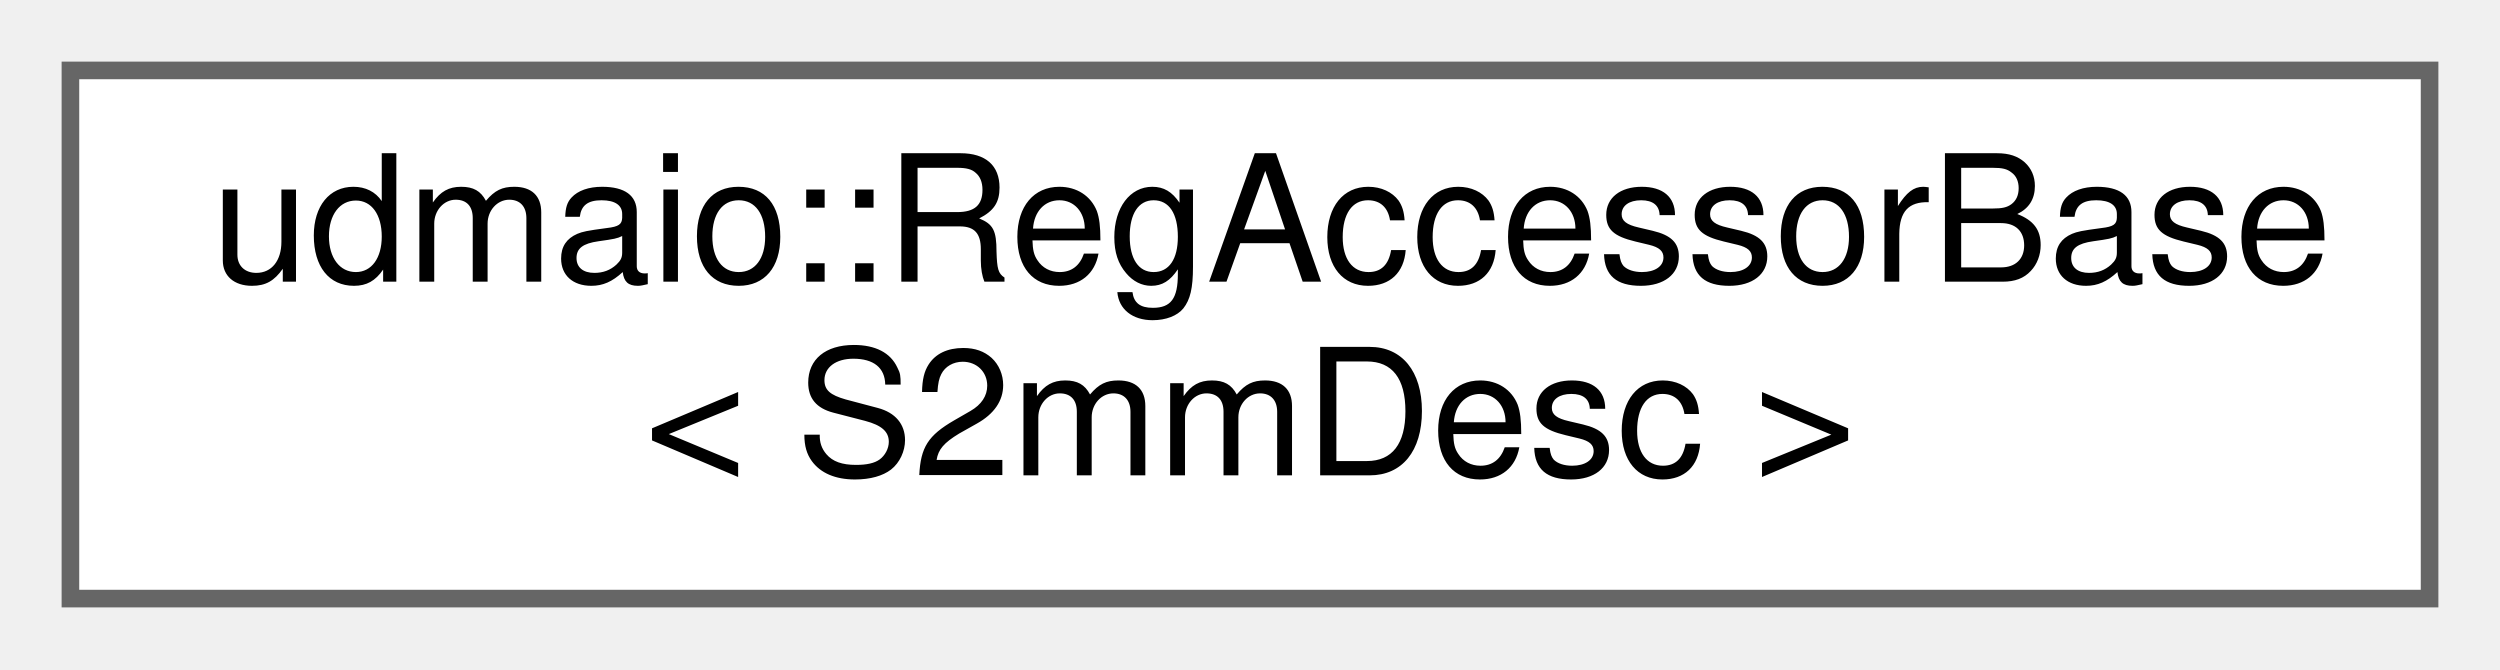
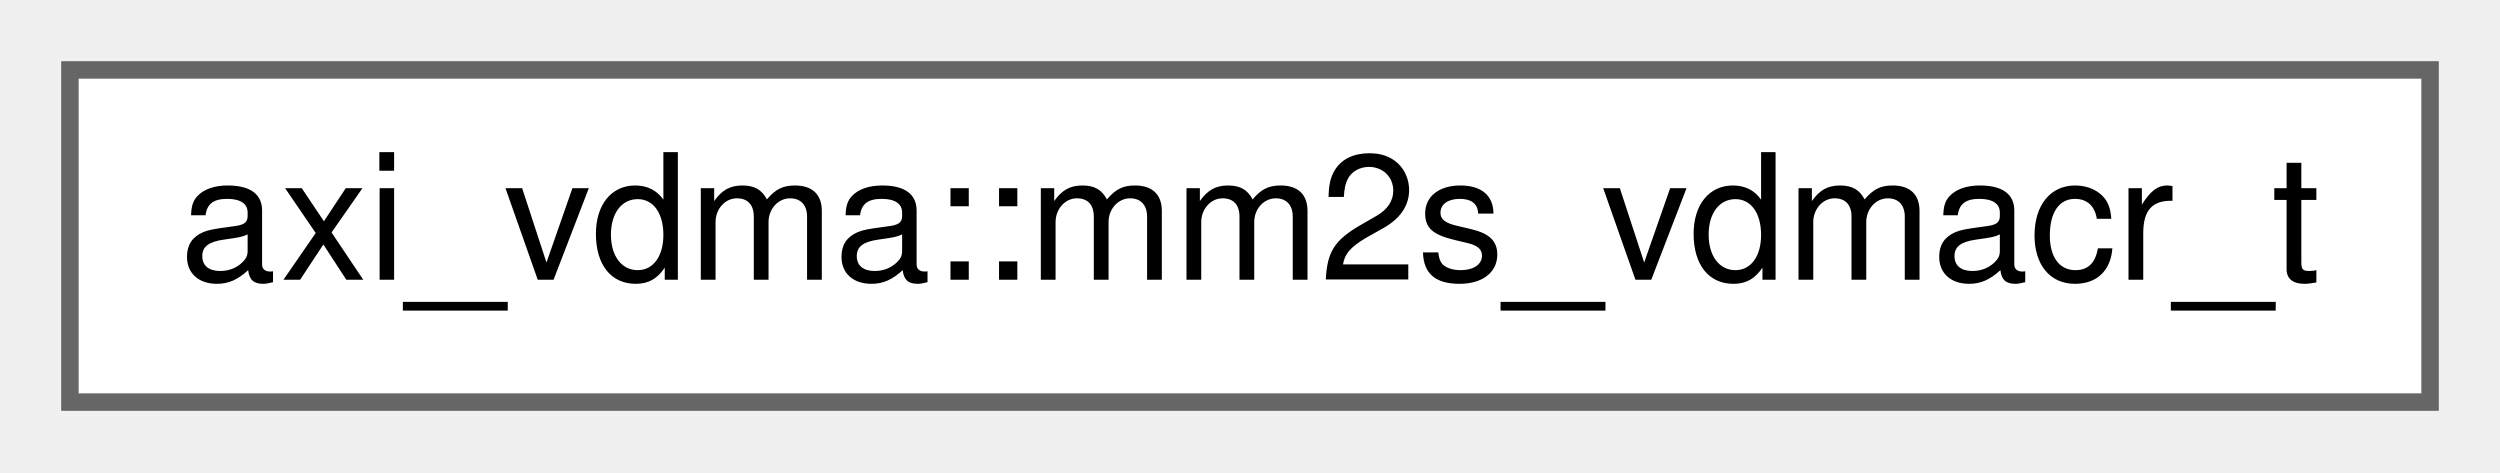
- <svg xmlns="http://www.w3.org/2000/svg" xmlns:xlink="http://www.w3.org/1999/xlink" width="142pt" height="38pt" viewBox="0.00 0.00 142.00 38.00">
-   <g id="graph0" class="graph" transform="scale(1 1) rotate(0) translate(4 34)">
+ <svg xmlns="http://www.w3.org/2000/svg" xmlns:xlink="http://www.w3.org/1999/xlink" width="143pt" height="27pt" viewBox="0.00 0.00 143.00 27.00">
+   <g id="graph0" class="graph" transform="scale(1 1) rotate(0) translate(4 23)">
    <g id="node1" class="node">
      <g id="a_node1">
-         <a xlink:href="classudmaio_1_1_reg_accessor_base.html" target="_top" xlink:title=" ">
-           <polygon fill="white" stroke="#666666" points="134,-30 0,-30 0,0 134,0 134,-30" />
-           <text text-anchor="start" x="8" y="-18" font-family="Helvetica,sans-Serif" font-size="10.00">udmaio::RegAccessorBase</text>
-           <text text-anchor="middle" x="67" y="-7" font-family="Helvetica,sans-Serif" font-size="10.00">&lt; S2mmDesc &gt;</text>
+         <a xlink:href="structaxi__vdma_1_1mm2s__vdmacr__t.html" target="_top" xlink:title=" ">
+           <polygon fill="white" stroke="#666666" points="135,-19 0,-19 0,0 135,0 135,-19" />
+           <text text-anchor="middle" x="67.5" y="-7" font-family="Helvetica,sans-Serif" font-size="10.00">axi_vdma::mm2s_vdmacr_t</text>
        </a>
      </g>
    </g>
  </g>
</svg>
